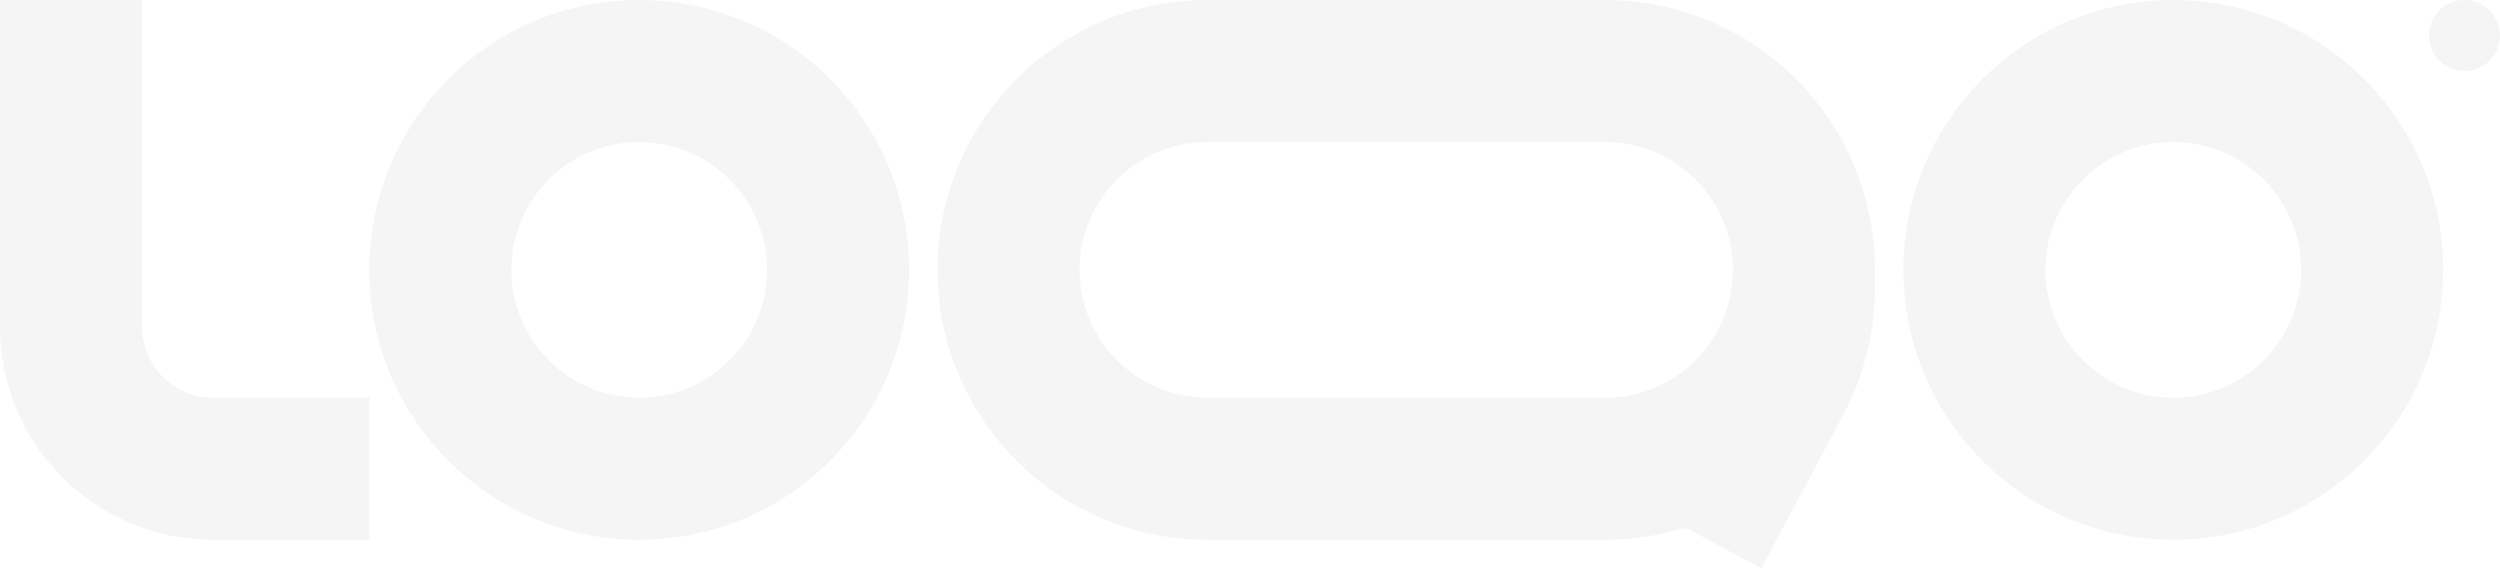
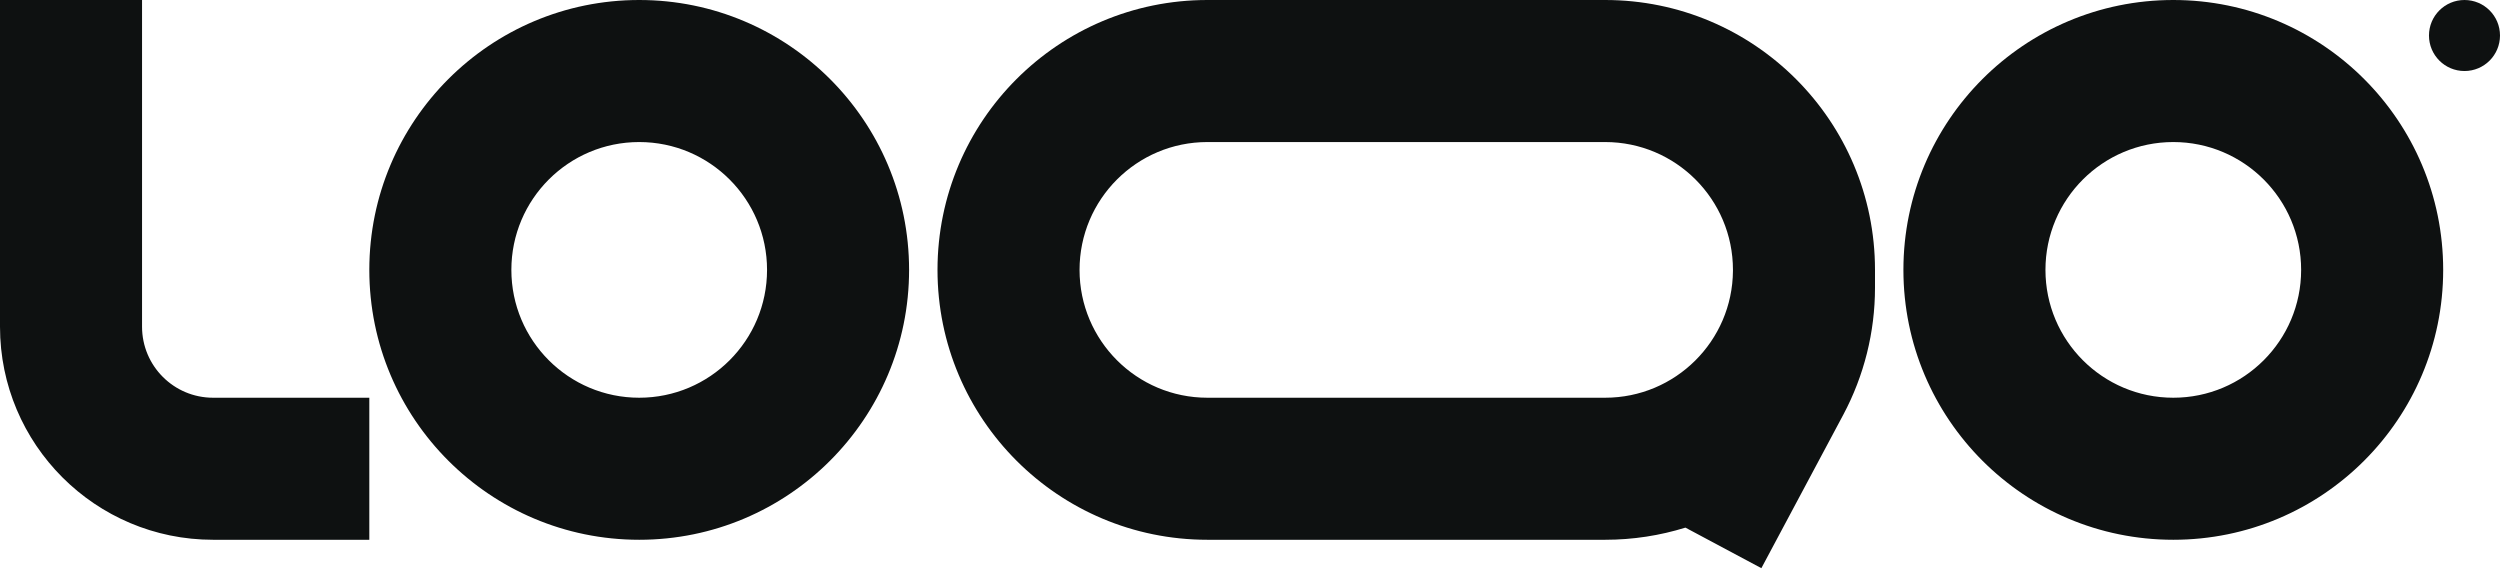
<svg xmlns="http://www.w3.org/2000/svg" width="176" height="40" fill="none" viewBox="0 0 176 40">
-   <path fill="#f5f5f5" fill-rule="evenodd" d="M15 28a5 5 0 0 1-5-5V0H0v23c0 8.284 6.716 15 15 15h11V28H15ZM45 10a9 9 0 1 0 0 18 9 9 0 0 0 0-18Zm-19 9C26 8.507 34.507 0 45 0s19 8.507 19 19-8.507 19-19 19-19-8.507-19-19ZM153 10a9 9 0 0 0-9 9 9 9 0 0 0 9 9 9 9 0 0 0 9-9 9 9 0 0 0-9-9Zm-19 9c0-10.493 8.507-19 19-19s19 8.507 19 19-8.507 19-19 19-19-8.507-19-19ZM85 0C74.507 0 66 8.507 66 19s8.507 19 19 19h28c1.969 0 3.868-.3 5.654-.856L124 40l5.768-10.804A19.007 19.007 0 0 0 132 20.261V19c0-10.493-8.507-19-19-19H85Zm37 19a9 9 0 0 0-9-9H85a9 9 0 1 0 0 18h28a9 9 0 0 0 9-8.93V19Z" clip-rule="evenodd" />
-   <path fill="#f5f5f5" d="M176 2.5a2.5 2.5 0 1 1-5 0 2.5 2.5 0 0 1 5 0Z" />
+   <path fill="#0e1111" fill-rule="evenodd" d="M15 28a5 5 0 0 1-5-5V0H0v23c0 8.284 6.716 15 15 15h11V28H15ZM45 10a9 9 0 1 0 0 18 9 9 0 0 0 0-18Zm-19 9C26 8.507 34.507 0 45 0s19 8.507 19 19-8.507 19-19 19-19-8.507-19-19ZM153 10a9 9 0 0 0-9 9 9 9 0 0 0 9 9 9 9 0 0 0 9-9 9 9 0 0 0-9-9Zm-19 9c0-10.493 8.507-19 19-19s19 8.507 19 19-8.507 19-19 19-19-8.507-19-19ZM85 0C74.507 0 66 8.507 66 19s8.507 19 19 19h28c1.969 0 3.868-.3 5.654-.856L124 40l5.768-10.804A19.007 19.007 0 0 0 132 20.261V19c0-10.493-8.507-19-19-19H85Zm37 19a9 9 0 0 0-9-9H85a9 9 0 1 0 0 18h28a9 9 0 0 0 9-8.93V19Z" clip-rule="evenodd" />
+   <path fill="#0e1111" d="M176 2.5a2.5 2.5 0 1 1-5 0 2.5 2.5 0 0 1 5 0Z" />
</svg>
